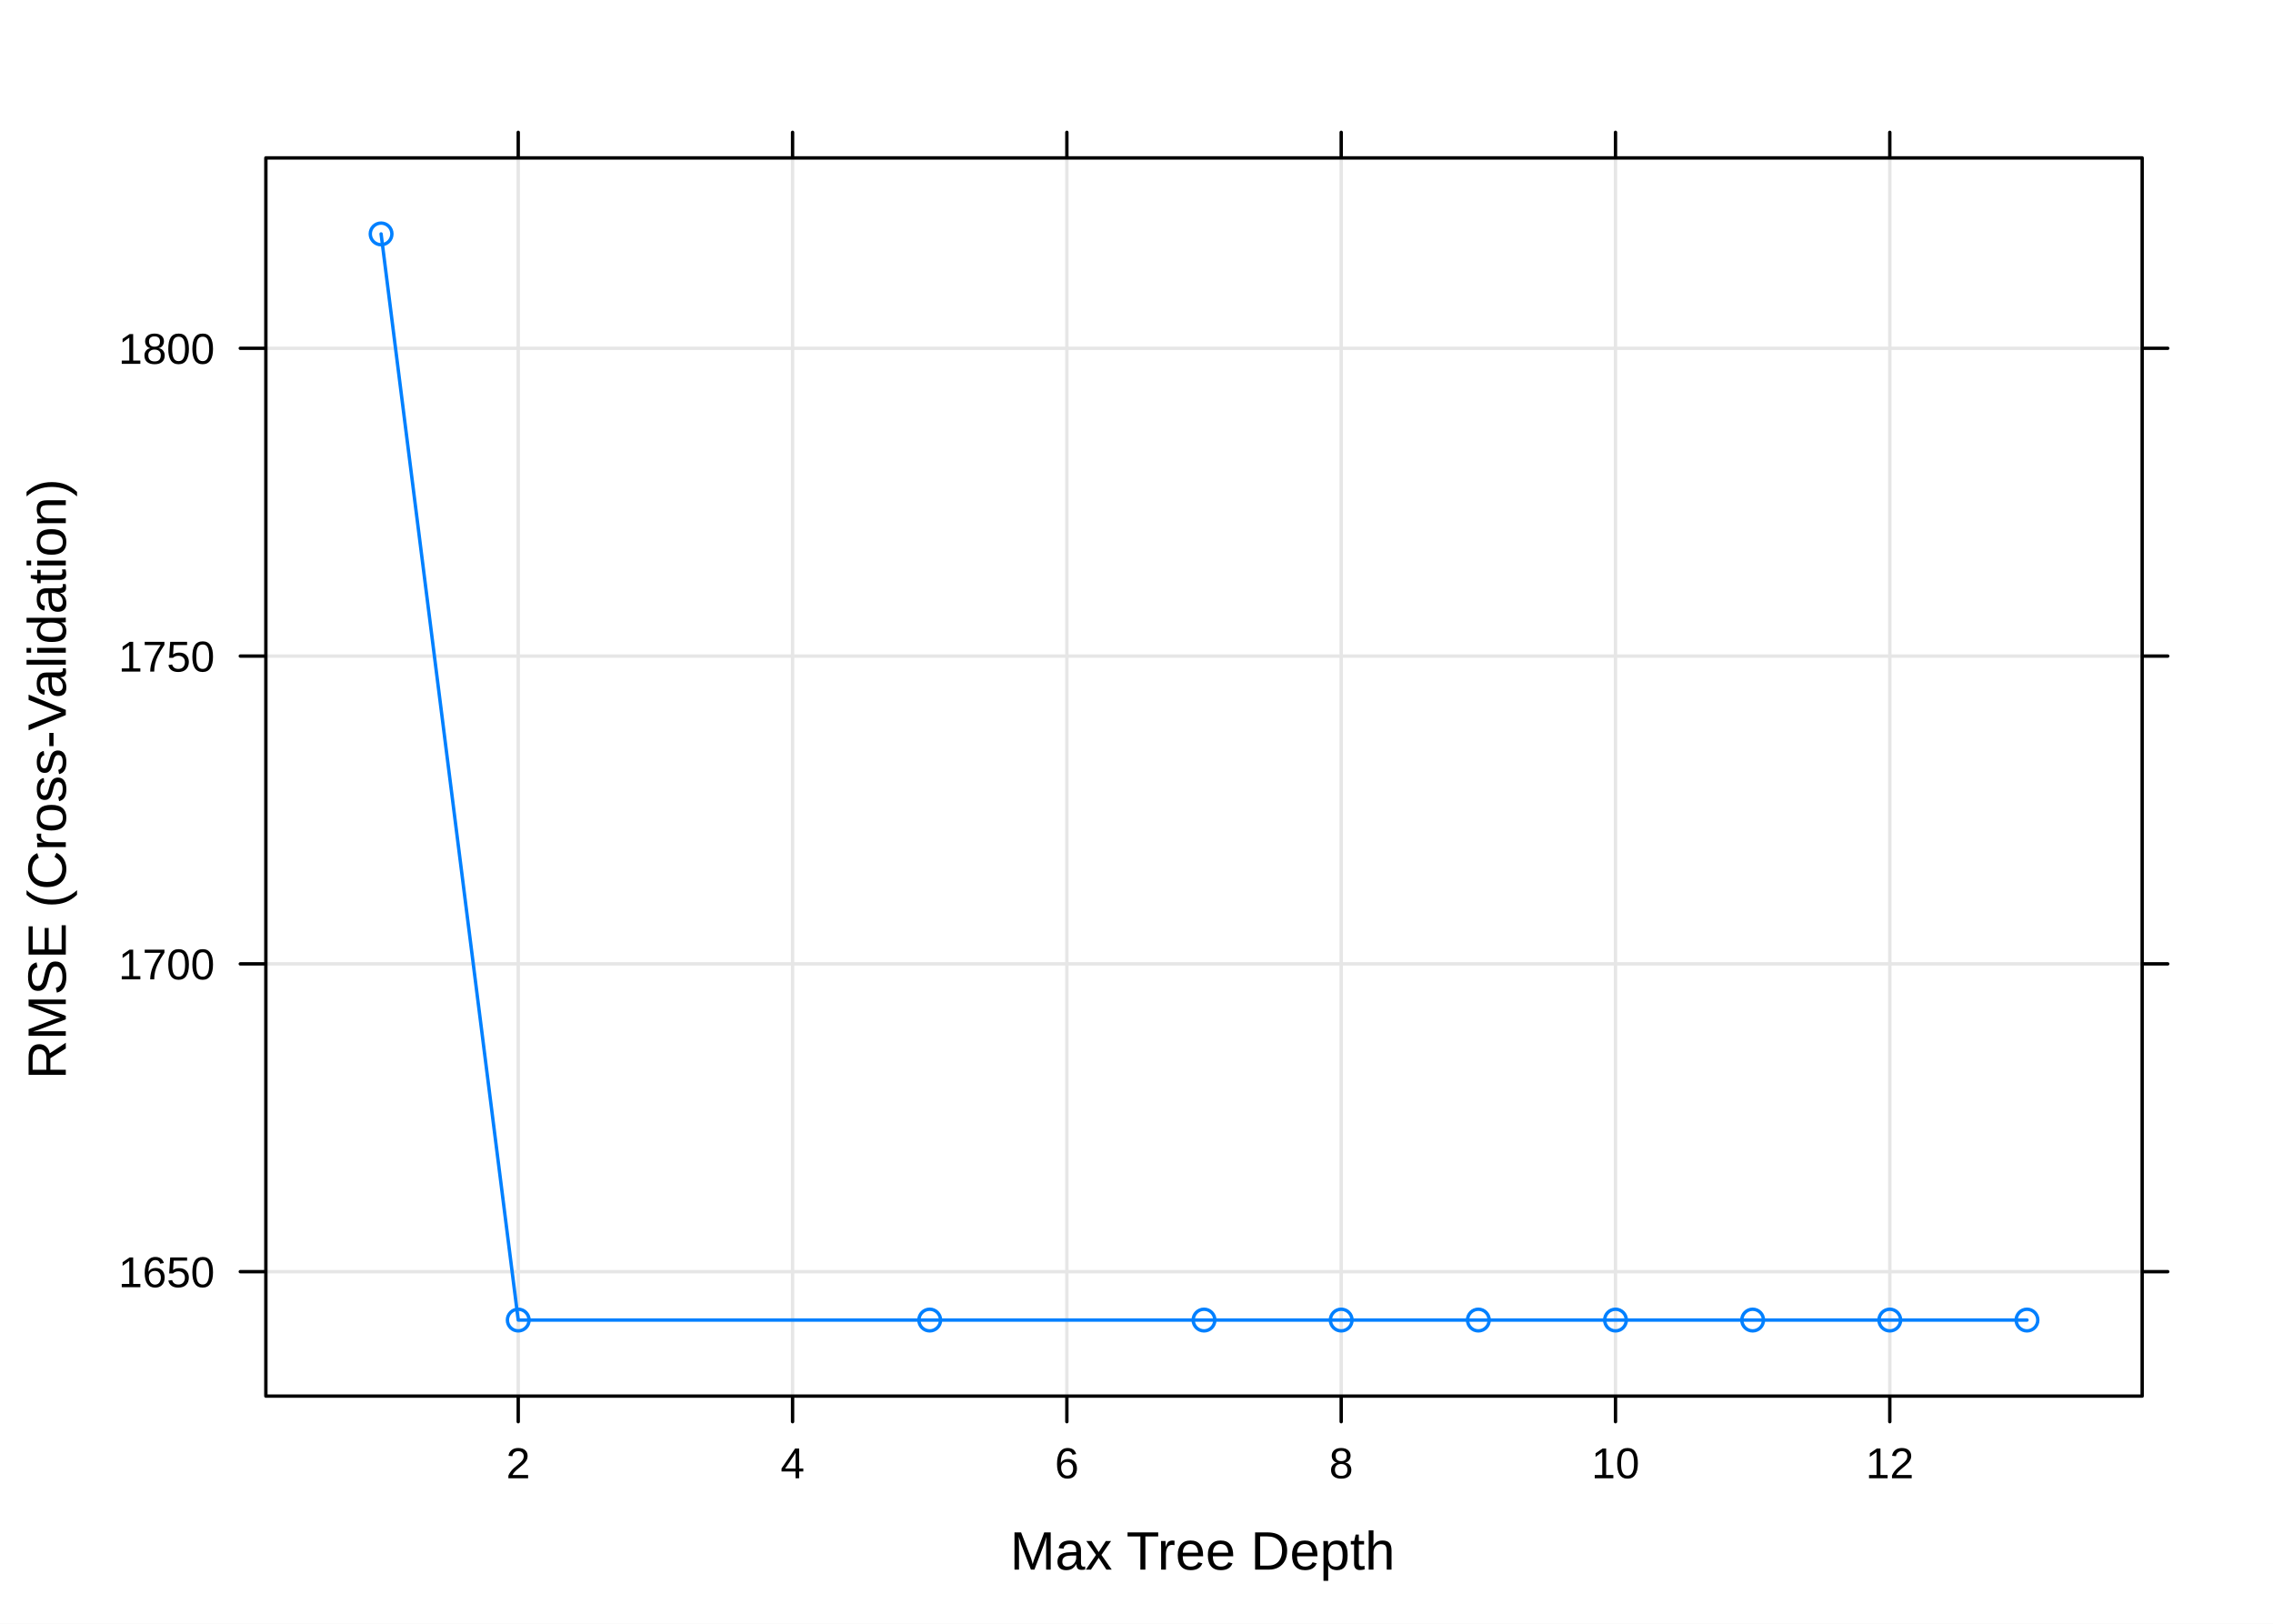
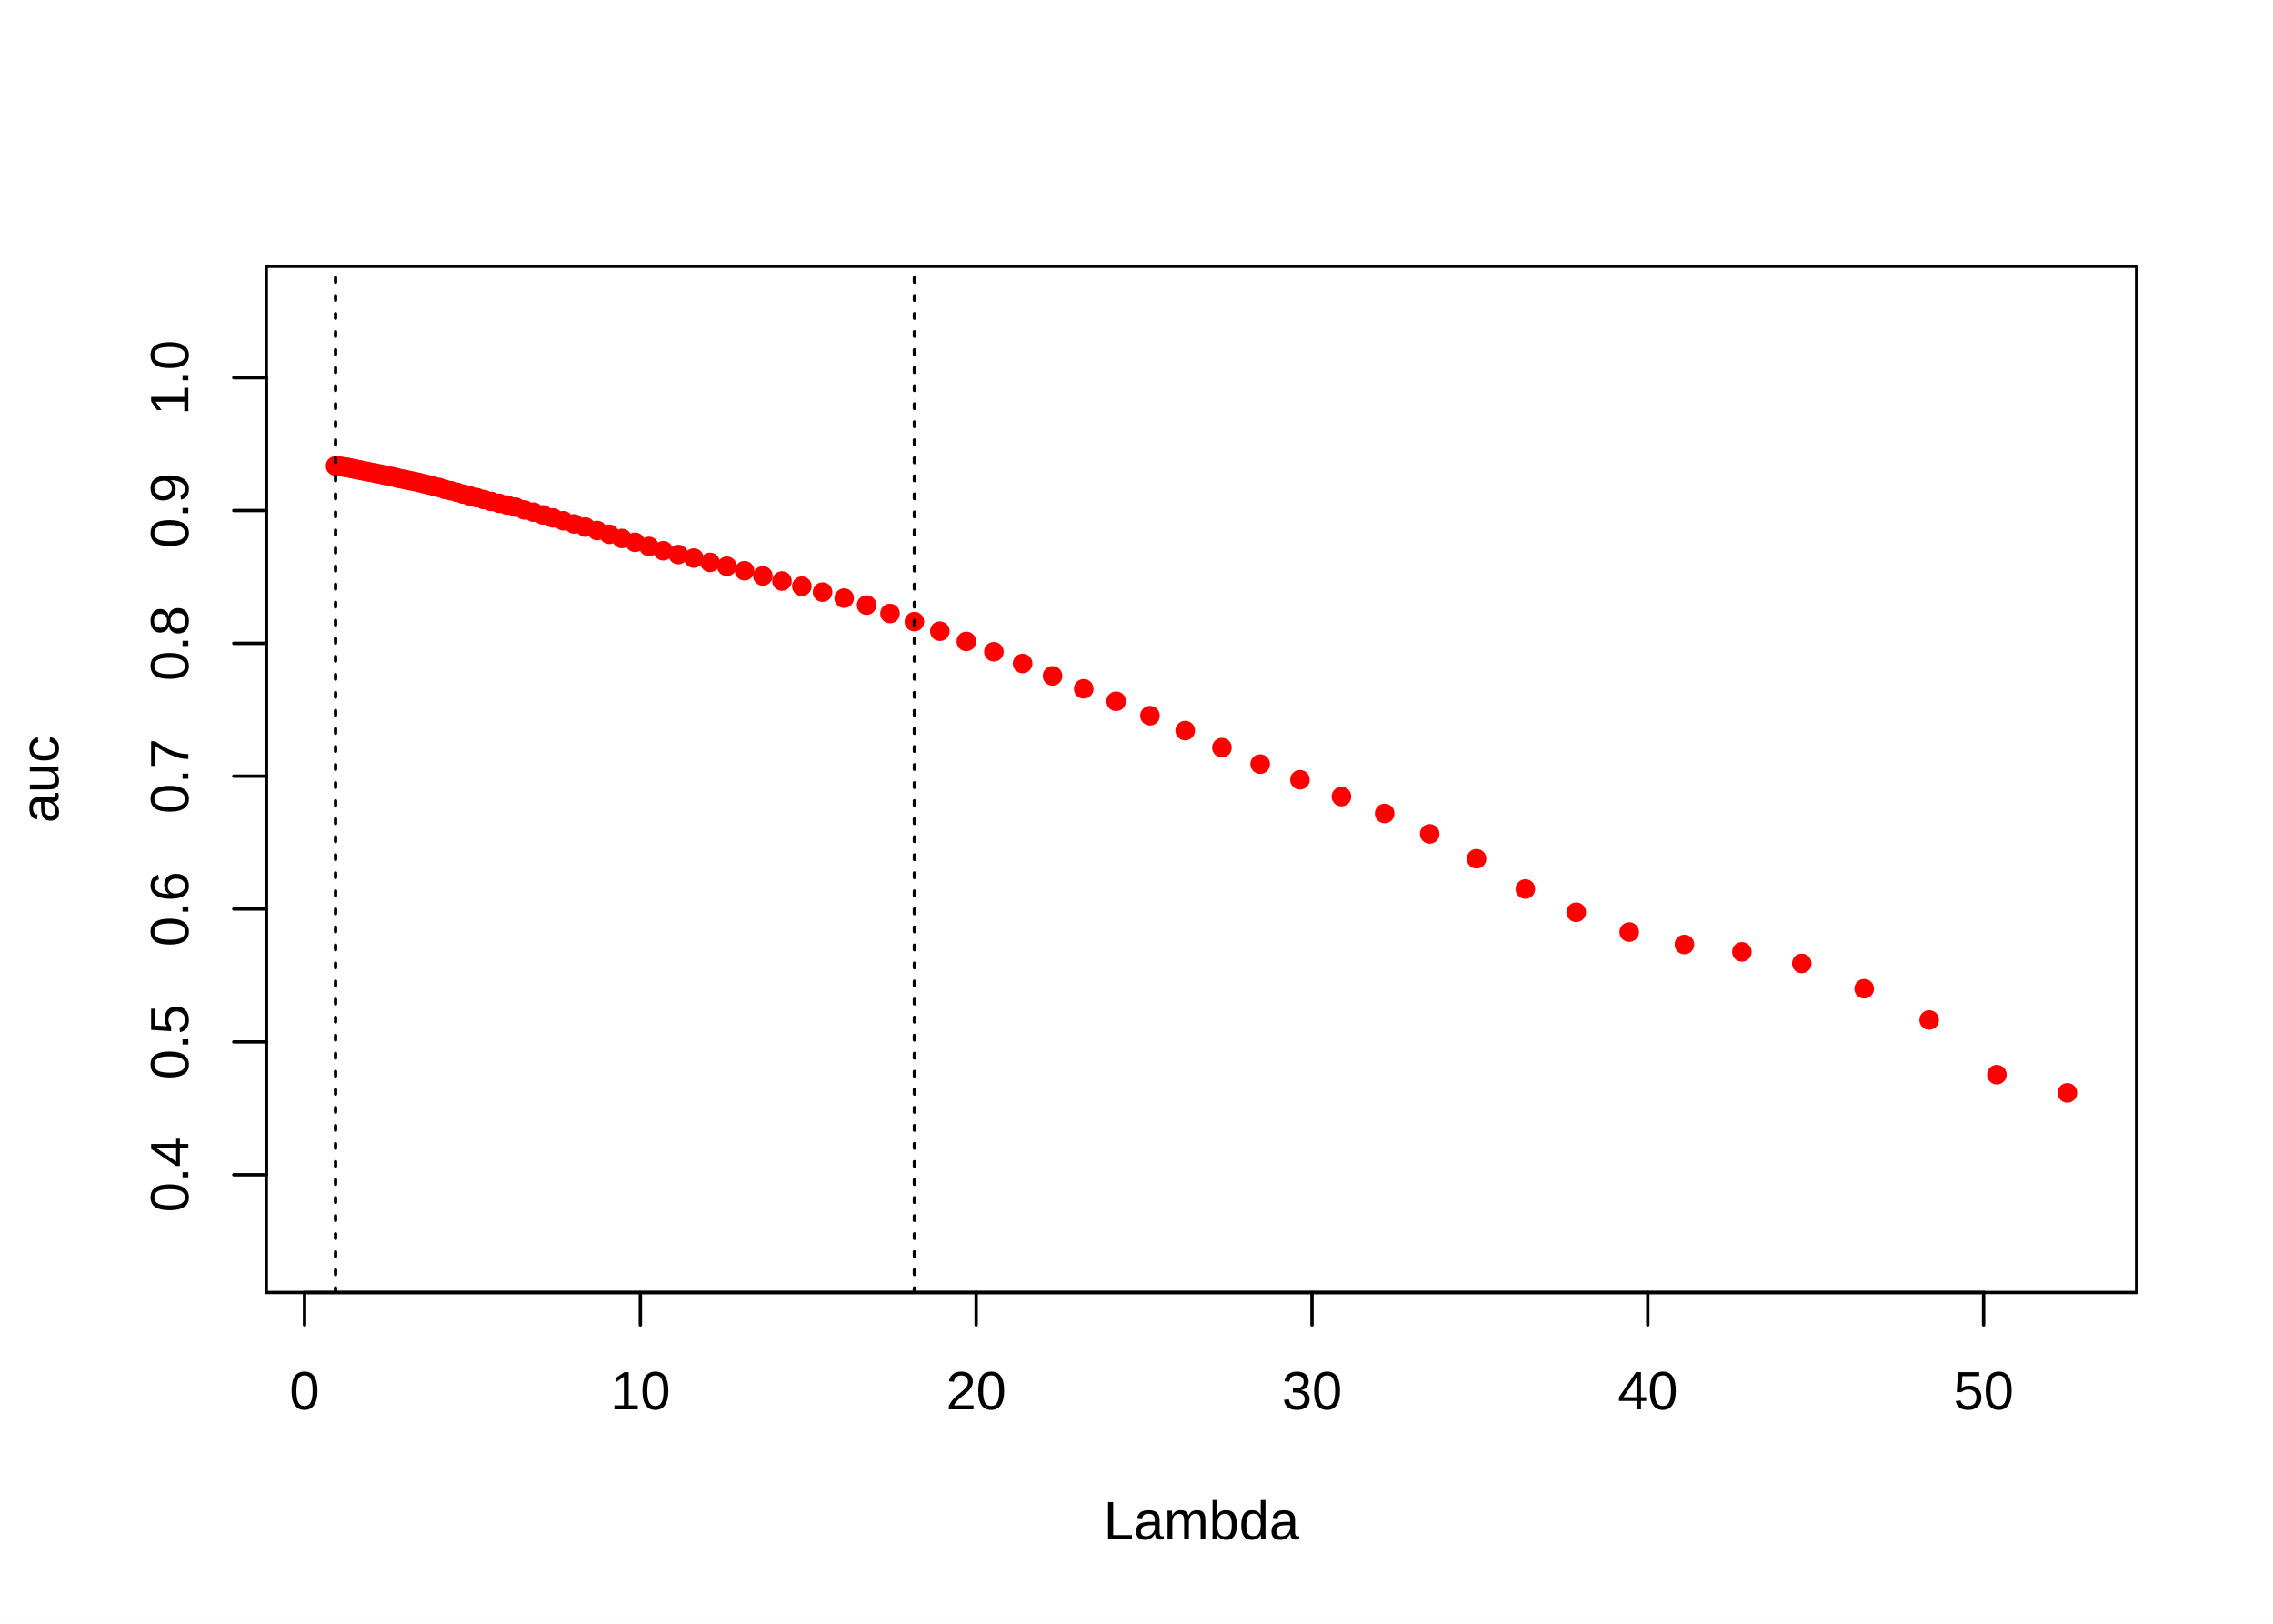
<svg xmlns="http://www.w3.org/2000/svg" viewBox="0 0 504.00 360.00">
  <defs>
    <style type="text/css">
    line, polyline, polygon, path, rect, circle {
      fill: none;
      stroke: #000000;
      stroke-linecap: round;
      stroke-linejoin: round;
      stroke-miterlimit: 10.00;
    }
  </style>
  </defs>
  <rect width="100%" height="100%" style="stroke: none; fill: #FFFFFF;" />
-   <rect x="0.00" y="0.00" width="504.00" height="360.00" style="stroke-width: 0.75; stroke: none;" />
-   <text x="223.96" y="348.00" style="font-size: 12.00px; font-family: Arial;" textLength="86.03px" lengthAdjust="spacingAndGlyphs">Max Tree Depth</text>
-   <text transform="translate(14.59,239.29) rotate(-90)" style="font-size: 12.00px; font-family: Arial;" textLength="134.03px" lengthAdjust="spacingAndGlyphs">RMSE (Cross-Validation)</text>
+   <line x1="67.53" y1="286.56" x2="439.83" y2="286.56" style="stroke-width: 0.75;" />
+   <line x1="67.53" y1="286.56" x2="67.53" y2="293.76" style="stroke-width: 0.75;" />
+   <line x1="141.99" y1="286.56" x2="141.99" y2="293.76" style="stroke-width: 0.75;" />
+   <line x1="216.45" y1="286.56" x2="216.45" y2="293.76" style="stroke-width: 0.75;" />
+   <line x1="290.91" y1="286.56" x2="290.91" y2="293.76" style="stroke-width: 0.75;" />
+   <line x1="365.37" y1="286.56" x2="365.37" y2="293.76" style="stroke-width: 0.75;" />
+   <line x1="439.83" y1="286.56" x2="439.83" y2="293.76" style="stroke-width: 0.75;" />
+   <text x="64.19" y="312.48" style="font-size: 12.00px; font-family: Arial;" textLength="6.67px" lengthAdjust="spacingAndGlyphs">0</text>
+   <text x="135.32" y="312.48" style="font-size: 12.00px; font-family: Arial;" textLength="13.35px" lengthAdjust="spacingAndGlyphs">10</text>
+   <text x="209.78" y="312.48" style="font-size: 12.00px; font-family: Arial;" textLength="13.35px" lengthAdjust="spacingAndGlyphs">20</text>
+   <text x="284.24" y="312.48" style="font-size: 12.00px; font-family: Arial;" textLength="13.35px" lengthAdjust="spacingAndGlyphs">30</text>
+   <text x="358.70" y="312.48" style="font-size: 12.00px; font-family: Arial;" textLength="13.35px" lengthAdjust="spacingAndGlyphs">40</text>
+   <text x="433.16" y="312.48" style="font-size: 12.00px; font-family: Arial;" textLength="13.35px" lengthAdjust="spacingAndGlyphs">50</text>
+   <line x1="59.04" y1="260.45" x2="59.04" y2="83.74" style="stroke-width: 0.75;" />
+   <line x1="59.04" y1="260.45" x2="51.84" y2="260.45" style="stroke-width: 0.75;" />
+   <line x1="59.04" y1="231.00" x2="51.84" y2="231.00" style="stroke-width: 0.75;" />
+   <line x1="59.04" y1="201.54" x2="51.84" y2="201.54" style="stroke-width: 0.75;" />
+   <line x1="59.04" y1="172.09" x2="51.84" y2="172.09" style="stroke-width: 0.75;" />
+   <line x1="59.04" y1="142.64" x2="51.84" y2="142.64" style="stroke-width: 0.75;" />
+   <line x1="59.04" y1="113.19" x2="51.84" y2="113.19" style="stroke-width: 0.75;" />
+   <line x1="59.04" y1="83.74" x2="51.84" y2="83.74" style="stroke-width: 0.75;" />
+   <text transform="translate(41.76,268.79) rotate(-90)" style="font-size: 12.00px; font-family: Arial;" textLength="16.68px" lengthAdjust="spacingAndGlyphs">0.4</text>
+   <text transform="translate(41.76,239.34) rotate(-90)" style="font-size: 12.00px; font-family: Arial;" textLength="16.68px" lengthAdjust="spacingAndGlyphs">0.5</text>
+   <text transform="translate(41.76,209.89) rotate(-90)" style="font-size: 12.00px; font-family: Arial;" textLength="16.68px" lengthAdjust="spacingAndGlyphs">0.6</text>
+   <text transform="translate(41.76,180.43) rotate(-90)" style="font-size: 12.00px; font-family: Arial;" textLength="16.68px" lengthAdjust="spacingAndGlyphs">0.7</text>
+   <text transform="translate(41.76,150.98) rotate(-90)" style="font-size: 12.00px; font-family: Arial;" textLength="16.68px" lengthAdjust="spacingAndGlyphs">0.8</text>
+   <text transform="translate(41.76,121.53) rotate(-90)" style="font-size: 12.00px; font-family: Arial;" textLength="16.68px" lengthAdjust="spacingAndGlyphs">0.9</text>
+   <text transform="translate(41.76,92.08) rotate(-90)" style="font-size: 12.00px; font-family: Arial;" textLength="16.68px" lengthAdjust="spacingAndGlyphs">1.0</text>
+   <polyline points="59.04,286.56 473.76,286.56 473.76,59.04 59.04,59.04 59.04,286.56 " style="stroke-width: 0.75;" />
+   <text x="244.72" y="341.28" style="font-size: 12.00px; font-family: Arial;" textLength="43.37px" lengthAdjust="spacingAndGlyphs">Lambda</text>
+   <text transform="translate(12.96,182.47) rotate(-90)" style="font-size: 12.00px; font-family: Arial;" textLength="19.35px" lengthAdjust="spacingAndGlyphs">auc</text>
  <defs>
-     <clipPath id="cpNTguOTV8NDc0Ljk5fDMwOS41M3wzNS4wMQ==">
-       <rect x="58.95" y="35.01" width="416.04" height="274.52" />
+     <clipPath id="cpNTkuMDR8NDczLjc2fDI4Ni41Nnw1OS4wNA==">
+       <rect x="59.04" y="59.04" width="414.72" height="227.52" />
    </clipPath>
  </defs>
-   <defs>
-     <clipPath id="cpMC4wMHw1MDQuMDB8MzYwLjAwfDAuMDA=">
-       <rect x="0.00" y="0.00" width="504.00" height="360.00" />
-     </clipPath>
-   </defs>
-   <line x1="114.91" y1="35.01" x2="114.91" y2="29.34" style="stroke-width: 0.75;" clip-path="url(#cpMC4wMHw1MDQuMDB8MzYwLjAwfDAuMDA=)" />
-   <line x1="175.74" y1="35.01" x2="175.74" y2="29.34" style="stroke-width: 0.75;" clip-path="url(#cpMC4wMHw1MDQuMDB8MzYwLjAwfDAuMDA=)" />
-   <line x1="236.56" y1="35.01" x2="236.56" y2="29.34" style="stroke-width: 0.75;" clip-path="url(#cpMC4wMHw1MDQuMDB8MzYwLjAwfDAuMDA=)" />
-   <line x1="297.39" y1="35.01" x2="297.39" y2="29.34" style="stroke-width: 0.75;" clip-path="url(#cpMC4wMHw1MDQuMDB8MzYwLjAwfDAuMDA=)" />
-   <line x1="358.21" y1="35.01" x2="358.21" y2="29.34" style="stroke-width: 0.75;" clip-path="url(#cpMC4wMHw1MDQuMDB8MzYwLjAwfDAuMDA=)" />
-   <line x1="419.03" y1="35.01" x2="419.03" y2="29.34" style="stroke-width: 0.75;" clip-path="url(#cpMC4wMHw1MDQuMDB8MzYwLjAwfDAuMDA=)" />
-   <line x1="58.95" y1="281.94" x2="53.28" y2="281.94" style="stroke-width: 0.75;" clip-path="url(#cpMC4wMHw1MDQuMDB8MzYwLjAwfDAuMDA=)" />
-   <line x1="58.95" y1="213.70" x2="53.28" y2="213.70" style="stroke-width: 0.75;" clip-path="url(#cpMC4wMHw1MDQuMDB8MzYwLjAwfDAuMDA=)" />
-   <line x1="58.95" y1="145.46" x2="53.28" y2="145.46" style="stroke-width: 0.75;" clip-path="url(#cpMC4wMHw1MDQuMDB8MzYwLjAwfDAuMDA=)" />
-   <line x1="58.95" y1="77.22" x2="53.28" y2="77.22" style="stroke-width: 0.75;" clip-path="url(#cpMC4wMHw1MDQuMDB8MzYwLjAwfDAuMDA=)" />
-   <g clip-path="url(#cpMC4wMHw1MDQuMDB8MzYwLjAwfDAuMDA=)">
-     <text x="26.26" y="285.38" style="font-size: 9.60px; font-family: Arial;" textLength="21.36px" lengthAdjust="spacingAndGlyphs">1650</text>
-   </g>
-   <g clip-path="url(#cpMC4wMHw1MDQuMDB8MzYwLjAwfDAuMDA=)">
-     <text x="26.26" y="217.14" style="font-size: 9.60px; font-family: Arial;" textLength="21.36px" lengthAdjust="spacingAndGlyphs">1700</text>
-   </g>
-   <g clip-path="url(#cpMC4wMHw1MDQuMDB8MzYwLjAwfDAuMDA=)">
-     <text x="26.26" y="148.90" style="font-size: 9.60px; font-family: Arial;" textLength="21.36px" lengthAdjust="spacingAndGlyphs">1750</text>
-   </g>
-   <g clip-path="url(#cpMC4wMHw1MDQuMDB8MzYwLjAwfDAuMDA=)">
-     <text x="26.26" y="80.66" style="font-size: 9.60px; font-family: Arial;" textLength="21.36px" lengthAdjust="spacingAndGlyphs">1800</text>
-   </g>
-   <line x1="114.91" y1="309.53" x2="114.91" y2="315.20" style="stroke-width: 0.75;" clip-path="url(#cpMC4wMHw1MDQuMDB8MzYwLjAwfDAuMDA=)" />
-   <line x1="175.74" y1="309.53" x2="175.74" y2="315.20" style="stroke-width: 0.75;" clip-path="url(#cpMC4wMHw1MDQuMDB8MzYwLjAwfDAuMDA=)" />
-   <line x1="236.56" y1="309.53" x2="236.56" y2="315.20" style="stroke-width: 0.75;" clip-path="url(#cpMC4wMHw1MDQuMDB8MzYwLjAwfDAuMDA=)" />
-   <line x1="297.39" y1="309.53" x2="297.39" y2="315.20" style="stroke-width: 0.75;" clip-path="url(#cpMC4wMHw1MDQuMDB8MzYwLjAwfDAuMDA=)" />
-   <line x1="358.21" y1="309.53" x2="358.21" y2="315.20" style="stroke-width: 0.75;" clip-path="url(#cpMC4wMHw1MDQuMDB8MzYwLjAwfDAuMDA=)" />
-   <line x1="419.03" y1="309.53" x2="419.03" y2="315.20" style="stroke-width: 0.75;" clip-path="url(#cpMC4wMHw1MDQuMDB8MzYwLjAwfDAuMDA=)" />
-   <g clip-path="url(#cpMC4wMHw1MDQuMDB8MzYwLjAwfDAuMDA=)">
-     <text x="112.24" y="327.74" style="font-size: 9.60px; font-family: Arial;" textLength="5.34px" lengthAdjust="spacingAndGlyphs">2</text>
-   </g>
-   <g clip-path="url(#cpMC4wMHw1MDQuMDB8MzYwLjAwfDAuMDA=)">
-     <text x="173.07" y="327.74" style="font-size: 9.60px; font-family: Arial;" textLength="5.34px" lengthAdjust="spacingAndGlyphs">4</text>
-   </g>
-   <g clip-path="url(#cpMC4wMHw1MDQuMDB8MzYwLjAwfDAuMDA=)">
-     <text x="233.89" y="327.74" style="font-size: 9.60px; font-family: Arial;" textLength="5.34px" lengthAdjust="spacingAndGlyphs">6</text>
-   </g>
-   <g clip-path="url(#cpMC4wMHw1MDQuMDB8MzYwLjAwfDAuMDA=)">
-     <text x="294.72" y="327.74" style="font-size: 9.60px; font-family: Arial;" textLength="5.34px" lengthAdjust="spacingAndGlyphs">8</text>
-   </g>
-   <g clip-path="url(#cpMC4wMHw1MDQuMDB8MzYwLjAwfDAuMDA=)">
-     <text x="352.87" y="327.74" style="font-size: 9.60px; font-family: Arial;" textLength="10.68px" lengthAdjust="spacingAndGlyphs">10</text>
-   </g>
-   <g clip-path="url(#cpMC4wMHw1MDQuMDB8MzYwLjAwfDAuMDA=)">
-     <text x="413.69" y="327.74" style="font-size: 9.60px; font-family: Arial;" textLength="10.68px" lengthAdjust="spacingAndGlyphs">12</text>
-   </g>
-   <line x1="474.99" y1="281.94" x2="480.66" y2="281.94" style="stroke-width: 0.75;" clip-path="url(#cpMC4wMHw1MDQuMDB8MzYwLjAwfDAuMDA=)" />
-   <line x1="474.99" y1="213.70" x2="480.66" y2="213.70" style="stroke-width: 0.75;" clip-path="url(#cpMC4wMHw1MDQuMDB8MzYwLjAwfDAuMDA=)" />
-   <line x1="474.99" y1="145.46" x2="480.66" y2="145.46" style="stroke-width: 0.75;" clip-path="url(#cpMC4wMHw1MDQuMDB8MzYwLjAwfDAuMDA=)" />
-   <line x1="474.99" y1="77.22" x2="480.66" y2="77.22" style="stroke-width: 0.75;" clip-path="url(#cpMC4wMHw1MDQuMDB8MzYwLjAwfDAuMDA=)" />
-   <defs>
-     <clipPath id="cpNTguOTV8NDc0Ljk5fDMwOS41M3wzNS4wMQ==">
-       <rect x="58.95" y="35.01" width="416.04" height="274.52" />
-     </clipPath>
-   </defs>
-   <line x1="58.95" y1="281.94" x2="474.99" y2="281.94" style="stroke-width: 0.75; stroke: #E6E6E6;" clip-path="url(#cpNTguOTV8NDc0Ljk5fDMwOS41M3wzNS4wMQ==)" />
-   <line x1="58.95" y1="213.70" x2="474.99" y2="213.70" style="stroke-width: 0.75; stroke: #E6E6E6;" clip-path="url(#cpNTguOTV8NDc0Ljk5fDMwOS41M3wzNS4wMQ==)" />
-   <line x1="58.95" y1="145.46" x2="474.99" y2="145.46" style="stroke-width: 0.75; stroke: #E6E6E6;" clip-path="url(#cpNTguOTV8NDc0Ljk5fDMwOS41M3wzNS4wMQ==)" />
-   <line x1="58.95" y1="77.22" x2="474.99" y2="77.22" style="stroke-width: 0.75; stroke: #E6E6E6;" clip-path="url(#cpNTguOTV8NDc0Ljk5fDMwOS41M3wzNS4wMQ==)" />
-   <line x1="114.91" y1="309.53" x2="114.91" y2="35.01" style="stroke-width: 0.75; stroke: #E6E6E6;" clip-path="url(#cpNTguOTV8NDc0Ljk5fDMwOS41M3wzNS4wMQ==)" />
-   <line x1="175.74" y1="309.53" x2="175.74" y2="35.01" style="stroke-width: 0.75; stroke: #E6E6E6;" clip-path="url(#cpNTguOTV8NDc0Ljk5fDMwOS41M3wzNS4wMQ==)" />
-   <line x1="236.56" y1="309.53" x2="236.56" y2="35.01" style="stroke-width: 0.75; stroke: #E6E6E6;" clip-path="url(#cpNTguOTV8NDc0Ljk5fDMwOS41M3wzNS4wMQ==)" />
-   <line x1="297.39" y1="309.53" x2="297.39" y2="35.01" style="stroke-width: 0.75; stroke: #E6E6E6;" clip-path="url(#cpNTguOTV8NDc0Ljk5fDMwOS41M3wzNS4wMQ==)" />
-   <line x1="358.21" y1="309.53" x2="358.21" y2="35.01" style="stroke-width: 0.75; stroke: #E6E6E6;" clip-path="url(#cpNTguOTV8NDc0Ljk5fDMwOS41M3wzNS4wMQ==)" />
-   <line x1="419.03" y1="309.53" x2="419.03" y2="35.01" style="stroke-width: 0.75; stroke: #E6E6E6;" clip-path="url(#cpNTguOTV8NDc0Ljk5fDMwOS41M3wzNS4wMQ==)" />
-   <circle cx="84.50" cy="51.86" r="2.40" style="stroke-width: 0.75; stroke: #0080FF;" clip-path="url(#cpNTguOTV8NDc0Ljk5fDMwOS41M3wzNS4wMQ==)" />
-   <circle cx="114.91" cy="292.67" r="2.40" style="stroke-width: 0.75; stroke: #0080FF;" clip-path="url(#cpNTguOTV8NDc0Ljk5fDMwOS41M3wzNS4wMQ==)" />
-   <circle cx="206.15" cy="292.67" r="2.40" style="stroke-width: 0.75; stroke: #0080FF;" clip-path="url(#cpNTguOTV8NDc0Ljk5fDMwOS41M3wzNS4wMQ==)" />
-   <circle cx="266.97" cy="292.67" r="2.40" style="stroke-width: 0.75; stroke: #0080FF;" clip-path="url(#cpNTguOTV8NDc0Ljk5fDMwOS41M3wzNS4wMQ==)" />
-   <circle cx="297.39" cy="292.67" r="2.40" style="stroke-width: 0.75; stroke: #0080FF;" clip-path="url(#cpNTguOTV8NDc0Ljk5fDMwOS41M3wzNS4wMQ==)" />
-   <circle cx="327.80" cy="292.67" r="2.40" style="stroke-width: 0.75; stroke: #0080FF;" clip-path="url(#cpNTguOTV8NDc0Ljk5fDMwOS41M3wzNS4wMQ==)" />
-   <circle cx="358.21" cy="292.67" r="2.40" style="stroke-width: 0.75; stroke: #0080FF;" clip-path="url(#cpNTguOTV8NDc0Ljk5fDMwOS41M3wzNS4wMQ==)" />
-   <circle cx="388.62" cy="292.67" r="2.40" style="stroke-width: 0.75; stroke: #0080FF;" clip-path="url(#cpNTguOTV8NDc0Ljk5fDMwOS41M3wzNS4wMQ==)" />
-   <circle cx="419.03" cy="292.67" r="2.40" style="stroke-width: 0.75; stroke: #0080FF;" clip-path="url(#cpNTguOTV8NDc0Ljk5fDMwOS41M3wzNS4wMQ==)" />
-   <circle cx="449.45" cy="292.67" r="2.40" style="stroke-width: 0.75; stroke: #0080FF;" clip-path="url(#cpNTguOTV8NDc0Ljk5fDMwOS41M3wzNS4wMQ==)" />
-   <polyline points="84.50,51.86 114.91,292.67 206.15,292.67 266.97,292.67 297.39,292.67 327.80,292.67 358.21,292.67 388.62,292.67 419.03,292.67 449.45,292.67 " style="stroke-width: 0.75; stroke: #0080FF;" clip-path="url(#cpNTguOTV8NDc0Ljk5fDMwOS41M3wzNS4wMQ==)" />
-   <defs>
-     <clipPath id="cpMC4wMHw1MDQuMDB8MzYwLjAwfDAuMDA=">
-       <rect x="0.00" y="0.00" width="504.00" height="360.00" />
-     </clipPath>
-   </defs>
-   <rect x="58.95" y="35.01" width="416.04" height="274.52" style="stroke-width: 0.75;" clip-path="url(#cpMC4wMHw1MDQuMDB8MzYwLjAwfDAuMDA=)" />
+   <circle cx="458.40" cy="242.29" r="1.80" style="stroke-width: 0.75; stroke: #FF0000; fill: #FF0000;" clip-path="url(#cpNTkuMDR8NDczLjc2fDI4Ni41Nnw1OS4wNA==)" />
+   <circle cx="442.77" cy="238.26" r="1.80" style="stroke-width: 0.75; stroke: #FF0000; fill: #FF0000;" clip-path="url(#cpNTkuMDR8NDczLjc2fDI4Ni41Nnw1OS4wNA==)" />
+   <circle cx="427.76" cy="226.14" r="1.80" style="stroke-width: 0.75; stroke: #FF0000; fill: #FF0000;" clip-path="url(#cpNTkuMDR8NDczLjc2fDI4Ni41Nnw1OS4wNA==)" />
+   <circle cx="413.35" cy="219.22" r="1.80" style="stroke-width: 0.75; stroke: #FF0000; fill: #FF0000;" clip-path="url(#cpNTkuMDR8NDczLjc2fDI4Ni41Nnw1OS4wNA==)" />
+   <circle cx="399.51" cy="213.61" r="1.80" style="stroke-width: 0.75; stroke: #FF0000; fill: #FF0000;" clip-path="url(#cpNTkuMDR8NDczLjc2fDI4Ni41Nnw1OS4wNA==)" />
+   <circle cx="386.23" cy="211.04" r="1.80" style="stroke-width: 0.75; stroke: #FF0000; fill: #FF0000;" clip-path="url(#cpNTkuMDR8NDczLjc2fDI4Ni41Nnw1OS4wNA==)" />
+   <circle cx="373.49" cy="209.41" r="1.80" style="stroke-width: 0.75; stroke: #FF0000; fill: #FF0000;" clip-path="url(#cpNTkuMDR8NDczLjc2fDI4Ni41Nnw1OS4wNA==)" />
+   <circle cx="361.25" cy="206.65" r="1.80" style="stroke-width: 0.75; stroke: #FF0000; fill: #FF0000;" clip-path="url(#cpNTkuMDR8NDczLjc2fDI4Ni41Nnw1OS4wNA==)" />
+   <circle cx="349.50" cy="202.26" r="1.80" style="stroke-width: 0.75; stroke: #FF0000; fill: #FF0000;" clip-path="url(#cpNTkuMDR8NDczLjc2fDI4Ni41Nnw1OS4wNA==)" />
+   <circle cx="338.22" cy="197.11" r="1.80" style="stroke-width: 0.75; stroke: #FF0000; fill: #FF0000;" clip-path="url(#cpNTkuMDR8NDczLjc2fDI4Ni41Nnw1OS4wNA==)" />
+   <circle cx="327.39" cy="190.40" r="1.80" style="stroke-width: 0.75; stroke: #FF0000; fill: #FF0000;" clip-path="url(#cpNTkuMDR8NDczLjc2fDI4Ni41Nnw1OS4wNA==)" />
+   <circle cx="317.00" cy="184.88" r="1.80" style="stroke-width: 0.75; stroke: #FF0000; fill: #FF0000;" clip-path="url(#cpNTkuMDR8NDczLjc2fDI4Ni41Nnw1OS4wNA==)" />
+   <circle cx="307.02" cy="180.35" r="1.80" style="stroke-width: 0.75; stroke: #FF0000; fill: #FF0000;" clip-path="url(#cpNTkuMDR8NDczLjc2fDI4Ni41Nnw1OS4wNA==)" />
+   <circle cx="297.44" cy="176.61" r="1.80" style="stroke-width: 0.75; stroke: #FF0000; fill: #FF0000;" clip-path="url(#cpNTkuMDR8NDczLjc2fDI4Ni41Nnw1OS4wNA==)" />
+   <circle cx="288.24" cy="172.88" r="1.80" style="stroke-width: 0.75; stroke: #FF0000; fill: #FF0000;" clip-path="url(#cpNTkuMDR8NDczLjc2fDI4Ni41Nnw1OS4wNA==)" />
+   <circle cx="279.42" cy="169.41" r="1.80" style="stroke-width: 0.75; stroke: #FF0000; fill: #FF0000;" clip-path="url(#cpNTkuMDR8NDczLjc2fDI4Ni41Nnw1OS4wNA==)" />
+   <circle cx="270.94" cy="165.76" r="1.80" style="stroke-width: 0.75; stroke: #FF0000; fill: #FF0000;" clip-path="url(#cpNTkuMDR8NDczLjc2fDI4Ni41Nnw1OS4wNA==)" />
+   <circle cx="262.80" cy="161.98" r="1.80" style="stroke-width: 0.75; stroke: #FF0000; fill: #FF0000;" clip-path="url(#cpNTkuMDR8NDczLjc2fDI4Ni41Nnw1OS4wNA==)" />
+   <circle cx="254.99" cy="158.68" r="1.80" style="stroke-width: 0.75; stroke: #FF0000; fill: #FF0000;" clip-path="url(#cpNTkuMDR8NDczLjc2fDI4Ni41Nnw1OS4wNA==)" />
+   <circle cx="247.49" cy="155.48" r="1.80" style="stroke-width: 0.75; stroke: #FF0000; fill: #FF0000;" clip-path="url(#cpNTkuMDR8NDczLjc2fDI4Ni41Nnw1OS4wNA==)" />
+   <circle cx="240.30" cy="152.72" r="1.80" style="stroke-width: 0.75; stroke: #FF0000; fill: #FF0000;" clip-path="url(#cpNTkuMDR8NDczLjc2fDI4Ni41Nnw1OS4wNA==)" />
+   <circle cx="233.39" cy="149.85" r="1.80" style="stroke-width: 0.75; stroke: #FF0000; fill: #FF0000;" clip-path="url(#cpNTkuMDR8NDczLjc2fDI4Ni41Nnw1OS4wNA==)" />
+   <circle cx="226.75" cy="147.10" r="1.80" style="stroke-width: 0.75; stroke: #FF0000; fill: #FF0000;" clip-path="url(#cpNTkuMDR8NDczLjc2fDI4Ni41Nnw1OS4wNA==)" />
+   <circle cx="220.38" cy="144.50" r="1.80" style="stroke-width: 0.75; stroke: #FF0000; fill: #FF0000;" clip-path="url(#cpNTkuMDR8NDczLjc2fDI4Ni41Nnw1OS4wNA==)" />
+   <circle cx="214.27" cy="142.21" r="1.80" style="stroke-width: 0.75; stroke: #FF0000; fill: #FF0000;" clip-path="url(#cpNTkuMDR8NDczLjc2fDI4Ni41Nnw1OS4wNA==)" />
+   <circle cx="208.40" cy="139.94" r="1.80" style="stroke-width: 0.75; stroke: #FF0000; fill: #FF0000;" clip-path="url(#cpNTkuMDR8NDczLjc2fDI4Ni41Nnw1OS4wNA==)" />
+   <circle cx="202.76" cy="137.82" r="1.80" style="stroke-width: 0.75; stroke: #FF0000; fill: #FF0000;" clip-path="url(#cpNTkuMDR8NDczLjc2fDI4Ni41Nnw1OS4wNA==)" />
+   <circle cx="197.35" cy="136.02" r="1.80" style="stroke-width: 0.75; stroke: #FF0000; fill: #FF0000;" clip-path="url(#cpNTkuMDR8NDczLjc2fDI4Ni41Nnw1OS4wNA==)" />
+   <circle cx="192.16" cy="134.16" r="1.80" style="stroke-width: 0.75; stroke: #FF0000; fill: #FF0000;" clip-path="url(#cpNTkuMDR8NDczLjc2fDI4Ni41Nnw1OS4wNA==)" />
+   <circle cx="187.18" cy="132.62" r="1.80" style="stroke-width: 0.75; stroke: #FF0000; fill: #FF0000;" clip-path="url(#cpNTkuMDR8NDczLjc2fDI4Ni41Nnw1OS4wNA==)" />
+   <circle cx="182.39" cy="131.28" r="1.80" style="stroke-width: 0.75; stroke: #FF0000; fill: #FF0000;" clip-path="url(#cpNTkuMDR8NDczLjc2fDI4Ni41Nnw1OS4wNA==)" />
+   <circle cx="177.80" cy="129.98" r="1.80" style="stroke-width: 0.75; stroke: #FF0000; fill: #FF0000;" clip-path="url(#cpNTkuMDR8NDczLjc2fDI4Ni41Nnw1OS4wNA==)" />
+   <circle cx="173.39" cy="128.82" r="1.80" style="stroke-width: 0.75; stroke: #FF0000; fill: #FF0000;" clip-path="url(#cpNTkuMDR8NDczLjc2fDI4Ni41Nnw1OS4wNA==)" />
+   <circle cx="169.15" cy="127.69" r="1.80" style="stroke-width: 0.75; stroke: #FF0000; fill: #FF0000;" clip-path="url(#cpNTkuMDR8NDczLjc2fDI4Ni41Nnw1OS4wNA==)" />
+   <circle cx="165.09" cy="126.54" r="1.80" style="stroke-width: 0.75; stroke: #FF0000; fill: #FF0000;" clip-path="url(#cpNTkuMDR8NDczLjc2fDI4Ni41Nnw1OS4wNA==)" />
+   <circle cx="161.18" cy="125.55" r="1.80" style="stroke-width: 0.75; stroke: #FF0000; fill: #FF0000;" clip-path="url(#cpNTkuMDR8NDczLjc2fDI4Ni41Nnw1OS4wNA==)" />
+   <circle cx="157.44" cy="124.69" r="1.80" style="stroke-width: 0.75; stroke: #FF0000; fill: #FF0000;" clip-path="url(#cpNTkuMDR8NDczLjc2fDI4Ni41Nnw1OS4wNA==)" />
+   <circle cx="153.84" cy="123.74" r="1.80" style="stroke-width: 0.75; stroke: #FF0000; fill: #FF0000;" clip-path="url(#cpNTkuMDR8NDczLjc2fDI4Ni41Nnw1OS4wNA==)" />
+   <circle cx="150.39" cy="122.95" r="1.80" style="stroke-width: 0.75; stroke: #FF0000; fill: #FF0000;" clip-path="url(#cpNTkuMDR8NDczLjc2fDI4Ni41Nnw1OS4wNA==)" />
+   <circle cx="147.08" cy="122.11" r="1.80" style="stroke-width: 0.75; stroke: #FF0000; fill: #FF0000;" clip-path="url(#cpNTkuMDR8NDczLjc2fDI4Ni41Nnw1OS4wNA==)" />
+   <circle cx="143.89" cy="121.16" r="1.80" style="stroke-width: 0.75; stroke: #FF0000; fill: #FF0000;" clip-path="url(#cpNTkuMDR8NDczLjc2fDI4Ni41Nnw1OS4wNA==)" />
+   <circle cx="140.84" cy="120.24" r="1.80" style="stroke-width: 0.75; stroke: #FF0000; fill: #FF0000;" clip-path="url(#cpNTkuMDR8NDczLjc2fDI4Ni41Nnw1OS4wNA==)" />
+   <circle cx="137.91" cy="119.39" r="1.80" style="stroke-width: 0.75; stroke: #FF0000; fill: #FF0000;" clip-path="url(#cpNTkuMDR8NDczLjc2fDI4Ni41Nnw1OS4wNA==)" />
+   <circle cx="135.09" cy="118.46" r="1.80" style="stroke-width: 0.75; stroke: #FF0000; fill: #FF0000;" clip-path="url(#cpNTkuMDR8NDczLjc2fDI4Ni41Nnw1OS4wNA==)" />
+   <circle cx="132.39" cy="117.62" r="1.80" style="stroke-width: 0.75; stroke: #FF0000; fill: #FF0000;" clip-path="url(#cpNTkuMDR8NDczLjc2fDI4Ni41Nnw1OS4wNA==)" />
+   <circle cx="129.80" cy="116.86" r="1.80" style="stroke-width: 0.75; stroke: #FF0000; fill: #FF0000;" clip-path="url(#cpNTkuMDR8NDczLjc2fDI4Ni41Nnw1OS4wNA==)" />
+   <circle cx="127.30" cy="116.16" r="1.80" style="stroke-width: 0.75; stroke: #FF0000; fill: #FF0000;" clip-path="url(#cpNTkuMDR8NDczLjc2fDI4Ni41Nnw1OS4wNA==)" />
+   <circle cx="124.91" cy="115.46" r="1.80" style="stroke-width: 0.75; stroke: #FF0000; fill: #FF0000;" clip-path="url(#cpNTkuMDR8NDczLjc2fDI4Ni41Nnw1OS4wNA==)" />
+   <circle cx="122.62" cy="114.83" r="1.80" style="stroke-width: 0.75; stroke: #FF0000; fill: #FF0000;" clip-path="url(#cpNTkuMDR8NDczLjc2fDI4Ni41Nnw1OS4wNA==)" />
+   <circle cx="120.41" cy="114.17" r="1.80" style="stroke-width: 0.75; stroke: #FF0000; fill: #FF0000;" clip-path="url(#cpNTkuMDR8NDczLjc2fDI4Ni41Nnw1OS4wNA==)" />
+   <circle cx="118.30" cy="113.56" r="1.80" style="stroke-width: 0.75; stroke: #FF0000; fill: #FF0000;" clip-path="url(#cpNTkuMDR8NDczLjc2fDI4Ni41Nnw1OS4wNA==)" />
+   <circle cx="116.27" cy="113.06" r="1.80" style="stroke-width: 0.75; stroke: #FF0000; fill: #FF0000;" clip-path="url(#cpNTkuMDR8NDczLjc2fDI4Ni41Nnw1OS4wNA==)" />
+   <circle cx="114.32" cy="112.44" r="1.80" style="stroke-width: 0.75; stroke: #FF0000; fill: #FF0000;" clip-path="url(#cpNTkuMDR8NDczLjc2fDI4Ni41Nnw1OS4wNA==)" />
+   <circle cx="112.45" cy="111.99" r="1.80" style="stroke-width: 0.75; stroke: #FF0000; fill: #FF0000;" clip-path="url(#cpNTkuMDR8NDczLjc2fDI4Ni41Nnw1OS4wNA==)" />
+   <circle cx="110.65" cy="111.59" r="1.80" style="stroke-width: 0.75; stroke: #FF0000; fill: #FF0000;" clip-path="url(#cpNTkuMDR8NDczLjc2fDI4Ni41Nnw1OS4wNA==)" />
+   <circle cx="108.93" cy="111.18" r="1.80" style="stroke-width: 0.75; stroke: #FF0000; fill: #FF0000;" clip-path="url(#cpNTkuMDR8NDczLjc2fDI4Ni41Nnw1OS4wNA==)" />
+   <circle cx="107.27" cy="110.76" r="1.80" style="stroke-width: 0.75; stroke: #FF0000; fill: #FF0000;" clip-path="url(#cpNTkuMDR8NDczLjc2fDI4Ni41Nnw1OS4wNA==)" />
+   <circle cx="105.68" cy="110.33" r="1.80" style="stroke-width: 0.75; stroke: #FF0000; fill: #FF0000;" clip-path="url(#cpNTkuMDR8NDczLjc2fDI4Ni41Nnw1OS4wNA==)" />
+   <circle cx="104.15" cy="109.96" r="1.80" style="stroke-width: 0.75; stroke: #FF0000; fill: #FF0000;" clip-path="url(#cpNTkuMDR8NDczLjc2fDI4Ni41Nnw1OS4wNA==)" />
+   <circle cx="102.69" cy="109.55" r="1.80" style="stroke-width: 0.75; stroke: #FF0000; fill: #FF0000;" clip-path="url(#cpNTkuMDR8NDczLjc2fDI4Ni41Nnw1OS4wNA==)" />
+   <circle cx="101.28" cy="109.14" r="1.80" style="stroke-width: 0.75; stroke: #FF0000; fill: #FF0000;" clip-path="url(#cpNTkuMDR8NDczLjc2fDI4Ni41Nnw1OS4wNA==)" />
+   <circle cx="99.93" cy="108.79" r="1.80" style="stroke-width: 0.75; stroke: #FF0000; fill: #FF0000;" clip-path="url(#cpNTkuMDR8NDczLjc2fDI4Ni41Nnw1OS4wNA==)" />
+   <circle cx="98.64" cy="108.51" r="1.80" style="stroke-width: 0.75; stroke: #FF0000; fill: #FF0000;" clip-path="url(#cpNTkuMDR8NDczLjc2fDI4Ni41Nnw1OS4wNA==)" />
+   <circle cx="97.39" cy="108.10" r="1.80" style="stroke-width: 0.75; stroke: #FF0000; fill: #FF0000;" clip-path="url(#cpNTkuMDR8NDczLjc2fDI4Ni41Nnw1OS4wNA==)" />
+   <circle cx="96.20" cy="107.82" r="1.80" style="stroke-width: 0.75; stroke: #FF0000; fill: #FF0000;" clip-path="url(#cpNTkuMDR8NDczLjc2fDI4Ni41Nnw1OS4wNA==)" />
+   <circle cx="95.05" cy="107.52" r="1.80" style="stroke-width: 0.75; stroke: #FF0000; fill: #FF0000;" clip-path="url(#cpNTkuMDR8NDczLjc2fDI4Ni41Nnw1OS4wNA==)" />
+   <circle cx="93.95" cy="107.25" r="1.80" style="stroke-width: 0.75; stroke: #FF0000; fill: #FF0000;" clip-path="url(#cpNTkuMDR8NDczLjc2fDI4Ni41Nnw1OS4wNA==)" />
+   <circle cx="92.89" cy="106.98" r="1.80" style="stroke-width: 0.75; stroke: #FF0000; fill: #FF0000;" clip-path="url(#cpNTkuMDR8NDczLjc2fDI4Ni41Nnw1OS4wNA==)" />
+   <circle cx="91.88" cy="106.76" r="1.80" style="stroke-width: 0.75; stroke: #FF0000; fill: #FF0000;" clip-path="url(#cpNTkuMDR8NDczLjc2fDI4Ni41Nnw1OS4wNA==)" />
+   <circle cx="90.91" cy="106.56" r="1.80" style="stroke-width: 0.75; stroke: #FF0000; fill: #FF0000;" clip-path="url(#cpNTkuMDR8NDczLjc2fDI4Ni41Nnw1OS4wNA==)" />
+   <circle cx="89.97" cy="106.36" r="1.80" style="stroke-width: 0.75; stroke: #FF0000; fill: #FF0000;" clip-path="url(#cpNTkuMDR8NDczLjc2fDI4Ni41Nnw1OS4wNA==)" />
+   <circle cx="89.07" cy="106.18" r="1.80" style="stroke-width: 0.75; stroke: #FF0000; fill: #FF0000;" clip-path="url(#cpNTkuMDR8NDczLjc2fDI4Ni41Nnw1OS4wNA==)" />
+   <circle cx="88.21" cy="106.00" r="1.80" style="stroke-width: 0.75; stroke: #FF0000; fill: #FF0000;" clip-path="url(#cpNTkuMDR8NDczLjc2fDI4Ni41Nnw1OS4wNA==)" />
+   <circle cx="87.38" cy="105.77" r="1.80" style="stroke-width: 0.75; stroke: #FF0000; fill: #FF0000;" clip-path="url(#cpNTkuMDR8NDczLjc2fDI4Ni41Nnw1OS4wNA==)" />
+   <circle cx="86.59" cy="105.61" r="1.80" style="stroke-width: 0.75; stroke: #FF0000; fill: #FF0000;" clip-path="url(#cpNTkuMDR8NDczLjc2fDI4Ni41Nnw1OS4wNA==)" />
+   <circle cx="85.83" cy="105.47" r="1.80" style="stroke-width: 0.75; stroke: #FF0000; fill: #FF0000;" clip-path="url(#cpNTkuMDR8NDczLjc2fDI4Ni41Nnw1OS4wNA==)" />
+   <circle cx="85.10" cy="105.32" r="1.80" style="stroke-width: 0.75; stroke: #FF0000; fill: #FF0000;" clip-path="url(#cpNTkuMDR8NDczLjc2fDI4Ni41Nnw1OS4wNA==)" />
+   <circle cx="84.39" cy="105.13" r="1.80" style="stroke-width: 0.75; stroke: #FF0000; fill: #FF0000;" clip-path="url(#cpNTkuMDR8NDczLjc2fDI4Ni41Nnw1OS4wNA==)" />
+   <circle cx="83.72" cy="105.02" r="1.80" style="stroke-width: 0.75; stroke: #FF0000; fill: #FF0000;" clip-path="url(#cpNTkuMDR8NDczLjc2fDI4Ni41Nnw1OS4wNA==)" />
+   <circle cx="83.07" cy="104.86" r="1.80" style="stroke-width: 0.75; stroke: #FF0000; fill: #FF0000;" clip-path="url(#cpNTkuMDR8NDczLjc2fDI4Ni41Nnw1OS4wNA==)" />
+   <circle cx="82.45" cy="104.75" r="1.80" style="stroke-width: 0.75; stroke: #FF0000; fill: #FF0000;" clip-path="url(#cpNTkuMDR8NDczLjc2fDI4Ni41Nnw1OS4wNA==)" />
+   <circle cx="81.85" cy="104.64" r="1.80" style="stroke-width: 0.75; stroke: #FF0000; fill: #FF0000;" clip-path="url(#cpNTkuMDR8NDczLjc2fDI4Ni41Nnw1OS4wNA==)" />
+   <circle cx="81.28" cy="104.51" r="1.80" style="stroke-width: 0.75; stroke: #FF0000; fill: #FF0000;" clip-path="url(#cpNTkuMDR8NDczLjc2fDI4Ni41Nnw1OS4wNA==)" />
+   <circle cx="80.73" cy="104.43" r="1.80" style="stroke-width: 0.75; stroke: #FF0000; fill: #FF0000;" clip-path="url(#cpNTkuMDR8NDczLjc2fDI4Ni41Nnw1OS4wNA==)" />
+   <circle cx="80.20" cy="104.30" r="1.80" style="stroke-width: 0.75; stroke: #FF0000; fill: #FF0000;" clip-path="url(#cpNTkuMDR8NDczLjc2fDI4Ni41Nnw1OS4wNA==)" />
+   <circle cx="79.70" cy="104.20" r="1.80" style="stroke-width: 0.75; stroke: #FF0000; fill: #FF0000;" clip-path="url(#cpNTkuMDR8NDczLjc2fDI4Ni41Nnw1OS4wNA==)" />
+   <circle cx="79.21" cy="104.10" r="1.80" style="stroke-width: 0.75; stroke: #FF0000; fill: #FF0000;" clip-path="url(#cpNTkuMDR8NDczLjc2fDI4Ni41Nnw1OS4wNA==)" />
+   <circle cx="78.74" cy="104.02" r="1.80" style="stroke-width: 0.75; stroke: #FF0000; fill: #FF0000;" clip-path="url(#cpNTkuMDR8NDczLjc2fDI4Ni41Nnw1OS4wNA==)" />
+   <circle cx="78.29" cy="103.91" r="1.80" style="stroke-width: 0.75; stroke: #FF0000; fill: #FF0000;" clip-path="url(#cpNTkuMDR8NDczLjc2fDI4Ni41Nnw1OS4wNA==)" />
+   <circle cx="77.86" cy="103.84" r="1.80" style="stroke-width: 0.75; stroke: #FF0000; fill: #FF0000;" clip-path="url(#cpNTkuMDR8NDczLjc2fDI4Ni41Nnw1OS4wNA==)" />
+   <circle cx="77.45" cy="103.74" r="1.80" style="stroke-width: 0.75; stroke: #FF0000; fill: #FF0000;" clip-path="url(#cpNTkuMDR8NDczLjc2fDI4Ni41Nnw1OS4wNA==)" />
+   <circle cx="77.05" cy="103.66" r="1.80" style="stroke-width: 0.75; stroke: #FF0000; fill: #FF0000;" clip-path="url(#cpNTkuMDR8NDczLjc2fDI4Ni41Nnw1OS4wNA==)" />
+   <circle cx="76.67" cy="103.60" r="1.80" style="stroke-width: 0.75; stroke: #FF0000; fill: #FF0000;" clip-path="url(#cpNTkuMDR8NDczLjc2fDI4Ni41Nnw1OS4wNA==)" />
+   <circle cx="76.31" cy="103.55" r="1.80" style="stroke-width: 0.75; stroke: #FF0000; fill: #FF0000;" clip-path="url(#cpNTkuMDR8NDczLjc2fDI4Ni41Nnw1OS4wNA==)" />
+   <circle cx="75.96" cy="103.49" r="1.80" style="stroke-width: 0.75; stroke: #FF0000; fill: #FF0000;" clip-path="url(#cpNTkuMDR8NDczLjc2fDI4Ni41Nnw1OS4wNA==)" />
+   <circle cx="75.62" cy="103.47" r="1.80" style="stroke-width: 0.75; stroke: #FF0000; fill: #FF0000;" clip-path="url(#cpNTkuMDR8NDczLjc2fDI4Ni41Nnw1OS4wNA==)" />
+   <circle cx="75.29" cy="103.43" r="1.80" style="stroke-width: 0.75; stroke: #FF0000; fill: #FF0000;" clip-path="url(#cpNTkuMDR8NDczLjc2fDI4Ni41Nnw1OS4wNA==)" />
+   <circle cx="74.98" cy="103.38" r="1.80" style="stroke-width: 0.75; stroke: #FF0000; fill: #FF0000;" clip-path="url(#cpNTkuMDR8NDczLjc2fDI4Ni41Nnw1OS4wNA==)" />
+   <circle cx="74.69" cy="103.35" r="1.80" style="stroke-width: 0.75; stroke: #FF0000; fill: #FF0000;" clip-path="url(#cpNTkuMDR8NDczLjc2fDI4Ni41Nnw1OS4wNA==)" />
+   <circle cx="74.40" cy="103.31" r="1.80" style="stroke-width: 0.75; stroke: #FF0000; fill: #FF0000;" clip-path="url(#cpNTkuMDR8NDczLjc2fDI4Ni41Nnw1OS4wNA==)" />
+   <line x1="74.40" y1="286.56" x2="74.40" y2="59.04" style="stroke-width: 0.75; stroke-dasharray: 1.00,3.00;" clip-path="url(#cpNTkuMDR8NDczLjc2fDI4Ni41Nnw1OS4wNA==)" />
+   <line x1="202.76" y1="286.56" x2="202.76" y2="59.04" style="stroke-width: 0.75; stroke-dasharray: 1.00,3.00;" clip-path="url(#cpNTkuMDR8NDczLjc2fDI4Ni41Nnw1OS4wNA==)" />
</svg>
